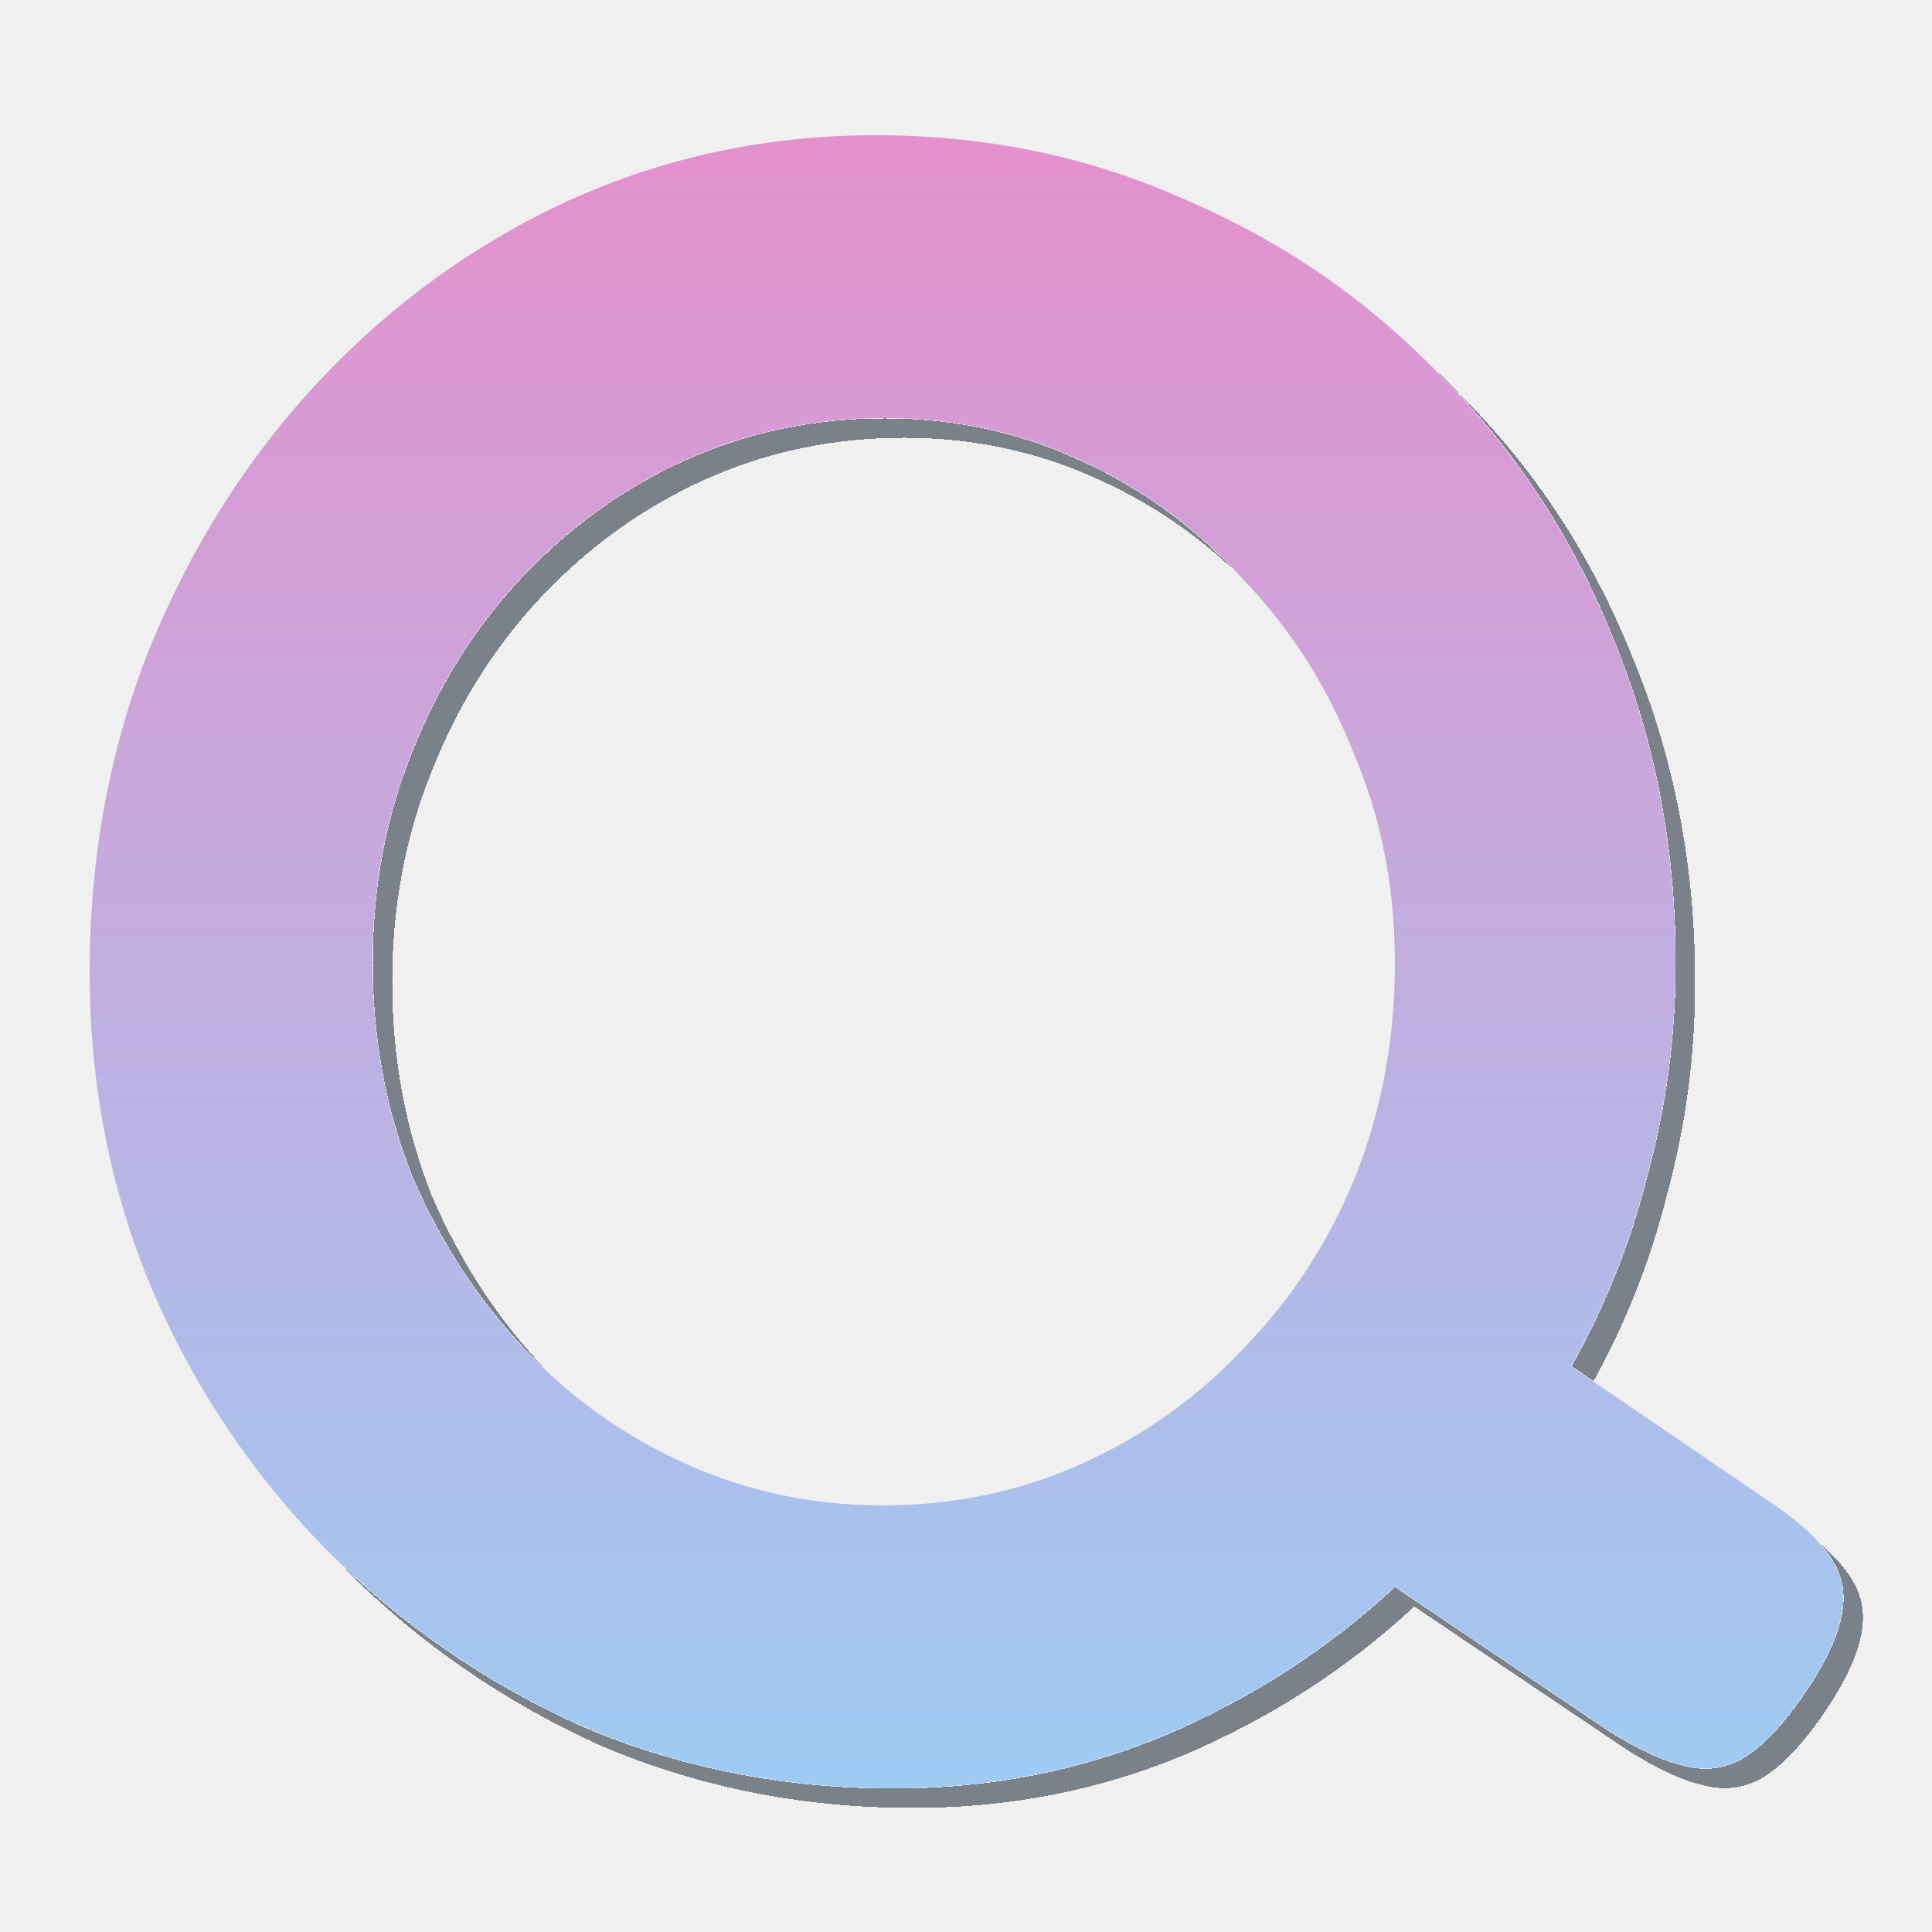
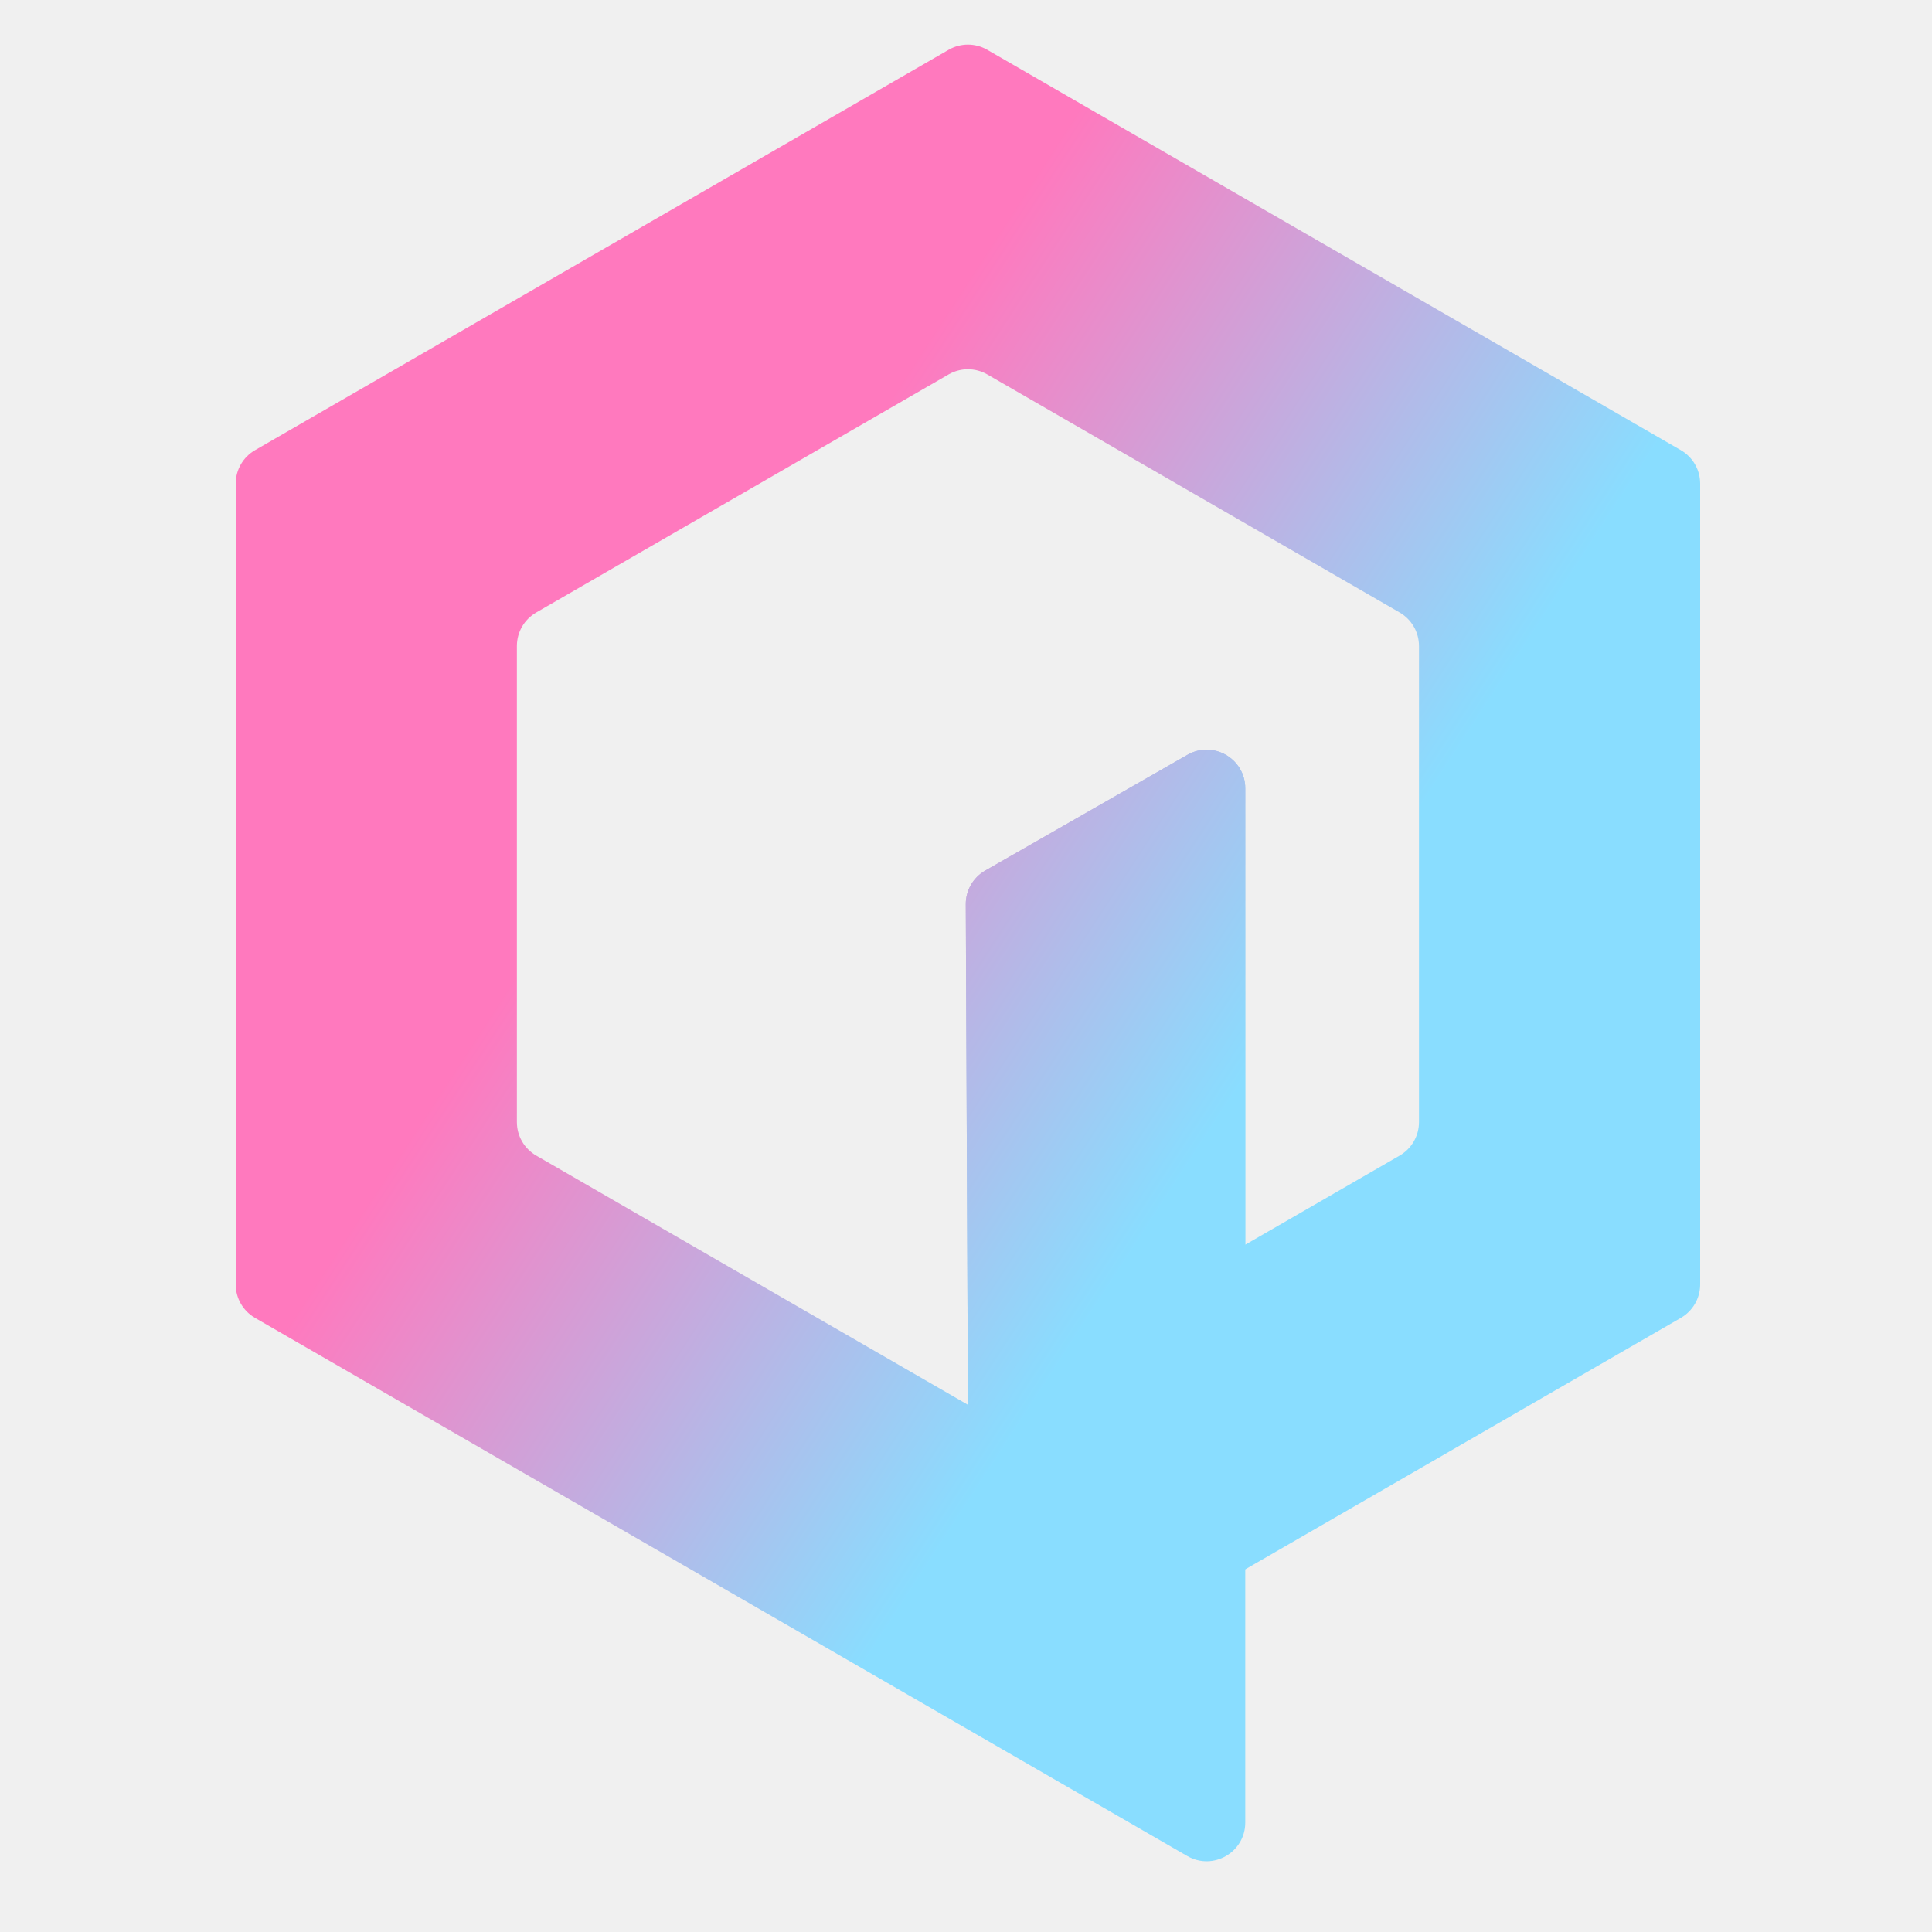
<svg xmlns="http://www.w3.org/2000/svg" width="500" height="500" viewBox="0 0 500 500" fill="none">
-   <g clip-path="url(#clip0_15_3)">
-     <g filter="url(#filter0_d_15_3)">
-       <path d="M457.6 388.4C469.2 396 475.6 403.4 476.8 410.6C478 417.8 474.6 427.2 466.6 438.8C461 446.8 455.8 452.2 451 455C446.2 457.8 441 458.4 435.4 456.8C430.2 455.6 423.8 452.6 416.2 447.8L361 410.6C343.8 426.6 324 439.4 301.6 449C279.6 458.2 256.2 462.8 231.4 462.8C202.6 462.8 175.6 457.4 150.4 446.6C125.6 435.4 103.6 420.2 84.4 401C65.2 381.4 50.2 359 39.4 333.8C28.6 308.2 23.2 280.8 23.2 251.6C23.2 221.6 28.4 193.6 38.8 167.6C49.6 141.2 64.2 118.2 82.6 98.6C101.4 78.6 123 63 147.4 51.8C172.2 40.6 198.6 35 226.6 35C255.4 35 282.2 40.6 307 51.8C332.2 62.6 354.2 77.8 373 97.4C392.2 116.6 407 139.2 417.4 165.2C428.2 191.2 433.6 219.2 433.6 249.2C433.6 268 431.2 286.2 426.4 303.8C422 321.4 415.4 338 406.6 353.6L457.6 388.4ZM228.4 389.6C246.8 389.6 264 386 280 378.8C296 371.6 310 361.6 322 348.8C334.4 336 344 321.2 350.8 304.4C357.6 287.2 361 268.8 361 249.2C361 229.6 357.4 211.4 350.2 194.6C343.4 177.4 333.8 162.4 321.4 149.6C309.4 136.4 295.4 126.2 279.4 119C263.8 111.8 247 108.2 229 108.2C210.6 108.2 193.4 111.8 177.4 119C161.4 126.2 147.2 136.4 134.8 149.6C122.8 162.4 113.4 177.4 106.6 194.6C99.8 211.4 96.4 229.6 96.4 249.2C96.4 268.8 99.8 287.2 106.6 304.4C113.8 321.2 123.4 336 135.4 348.8C147.4 361.6 161.4 371.6 177.4 378.8C193.4 386 210.4 389.6 228.4 389.6Z" fill="url(#paint0_linear_15_3)" />
-     </g>
-   </g>
+   <path d="M322.272 204.029C322.272 196.347 313.97 191.534 307.303 195.35L254.973 225.31C251.848 227.099 249.926 230.43 249.942 234.031L250.5 363.561V447.576L307.273 480.343C313.939 484.191 322.272 479.38 322.272 471.682V322.129V204.029Z" fill="url(#paint0_linear_48_11)" />
+   <path fill-rule="evenodd" clip-rule="evenodd" d="M440 125.168C440 121.595 438.094 118.294 435 116.507L255.5 12.886C252.406 11.1 248.594 11.1 245.5 12.886L66.001 116.507C62.906 118.294 61 121.595 61 125.168V332.408C61 335.981 62.906 339.283 66.001 341.069L250.5 447.576L435 341.069C438.094 339.283 440 335.981 440 332.408V125.168ZM245.5 96.901C248.594 95.115 252.406 95.115 255.5 96.901L362.232 158.515C365.326 160.301 367.232 163.602 367.232 167.175V290.401C367.232 293.974 365.326 297.275 362.232 299.061L322.272 322.129V204.029C322.272 196.347 313.97 191.534 307.303 195.35L254.973 225.31C251.848 227.099 249.926 230.43 249.942 234.031L250.5 363.561L138.768 299.061C135.674 297.275 133.768 293.974 133.768 290.401V167.175C133.768 163.602 135.674 160.301 138.768 158.515L245.5 96.901Z" fill="url(#paint1_linear_48_11)" />
  <defs>
-     <filter id="filter0_d_15_3" x="23.2" y="35" width="460.4" height="432.8" filterUnits="userSpaceOnUse" color-interpolation-filters="sRGB">
-       <feFlood flood-opacity="0" result="BackgroundImageFix" />
-       <feColorMatrix in="SourceAlpha" type="matrix" values="0 0 0 0 0 0 0 0 0 0 0 0 0 0 0 0 0 0 127 0" result="hardAlpha" />
-       <feOffset dx="5" dy="5" />
-       <feComposite in2="hardAlpha" operator="out" />
-       <feColorMatrix type="matrix" values="0 0 0 0 0.012 0 0 0 0 0.071 0 0 0 0 0.137 0 0 0 0.5 0" />
-       <feBlend mode="normal" in2="BackgroundImageFix" result="effect1_dropShadow_15_3" />
-       <feBlend mode="normal" in="SourceGraphic" in2="effect1_dropShadow_15_3" result="shape" />
-     </filter>
-     <linearGradient id="paint0_linear_15_3" x1="250.5" y1="-132" x2="250.5" y2="594" gradientUnits="userSpaceOnUse">
+     <linearGradient id="paint0_linear_48_11" x1="178.5" y1="182.5" x2="325.488" y2="278.018" gradientUnits="userSpaceOnUse">
      <stop stop-color="#FF79BE" />
-       <stop offset="1" stop-color="#89DDFF" />
+       <stop offset="0.989" stop-color="#89DDFF" />
    </linearGradient>
-     <clipPath id="clip0_15_3">
-       <rect width="500" height="500" fill="white" />
-     </clipPath>
+     <linearGradient id="paint1_linear_48_11" x1="178.5" y1="182.5" x2="325.488" y2="278.018" gradientUnits="userSpaceOnUse">
+       <stop stop-color="#FF79BE" />
+       <stop offset="0.989" stop-color="#89DDFF" />
+     </linearGradient>
  </defs>
</svg>
